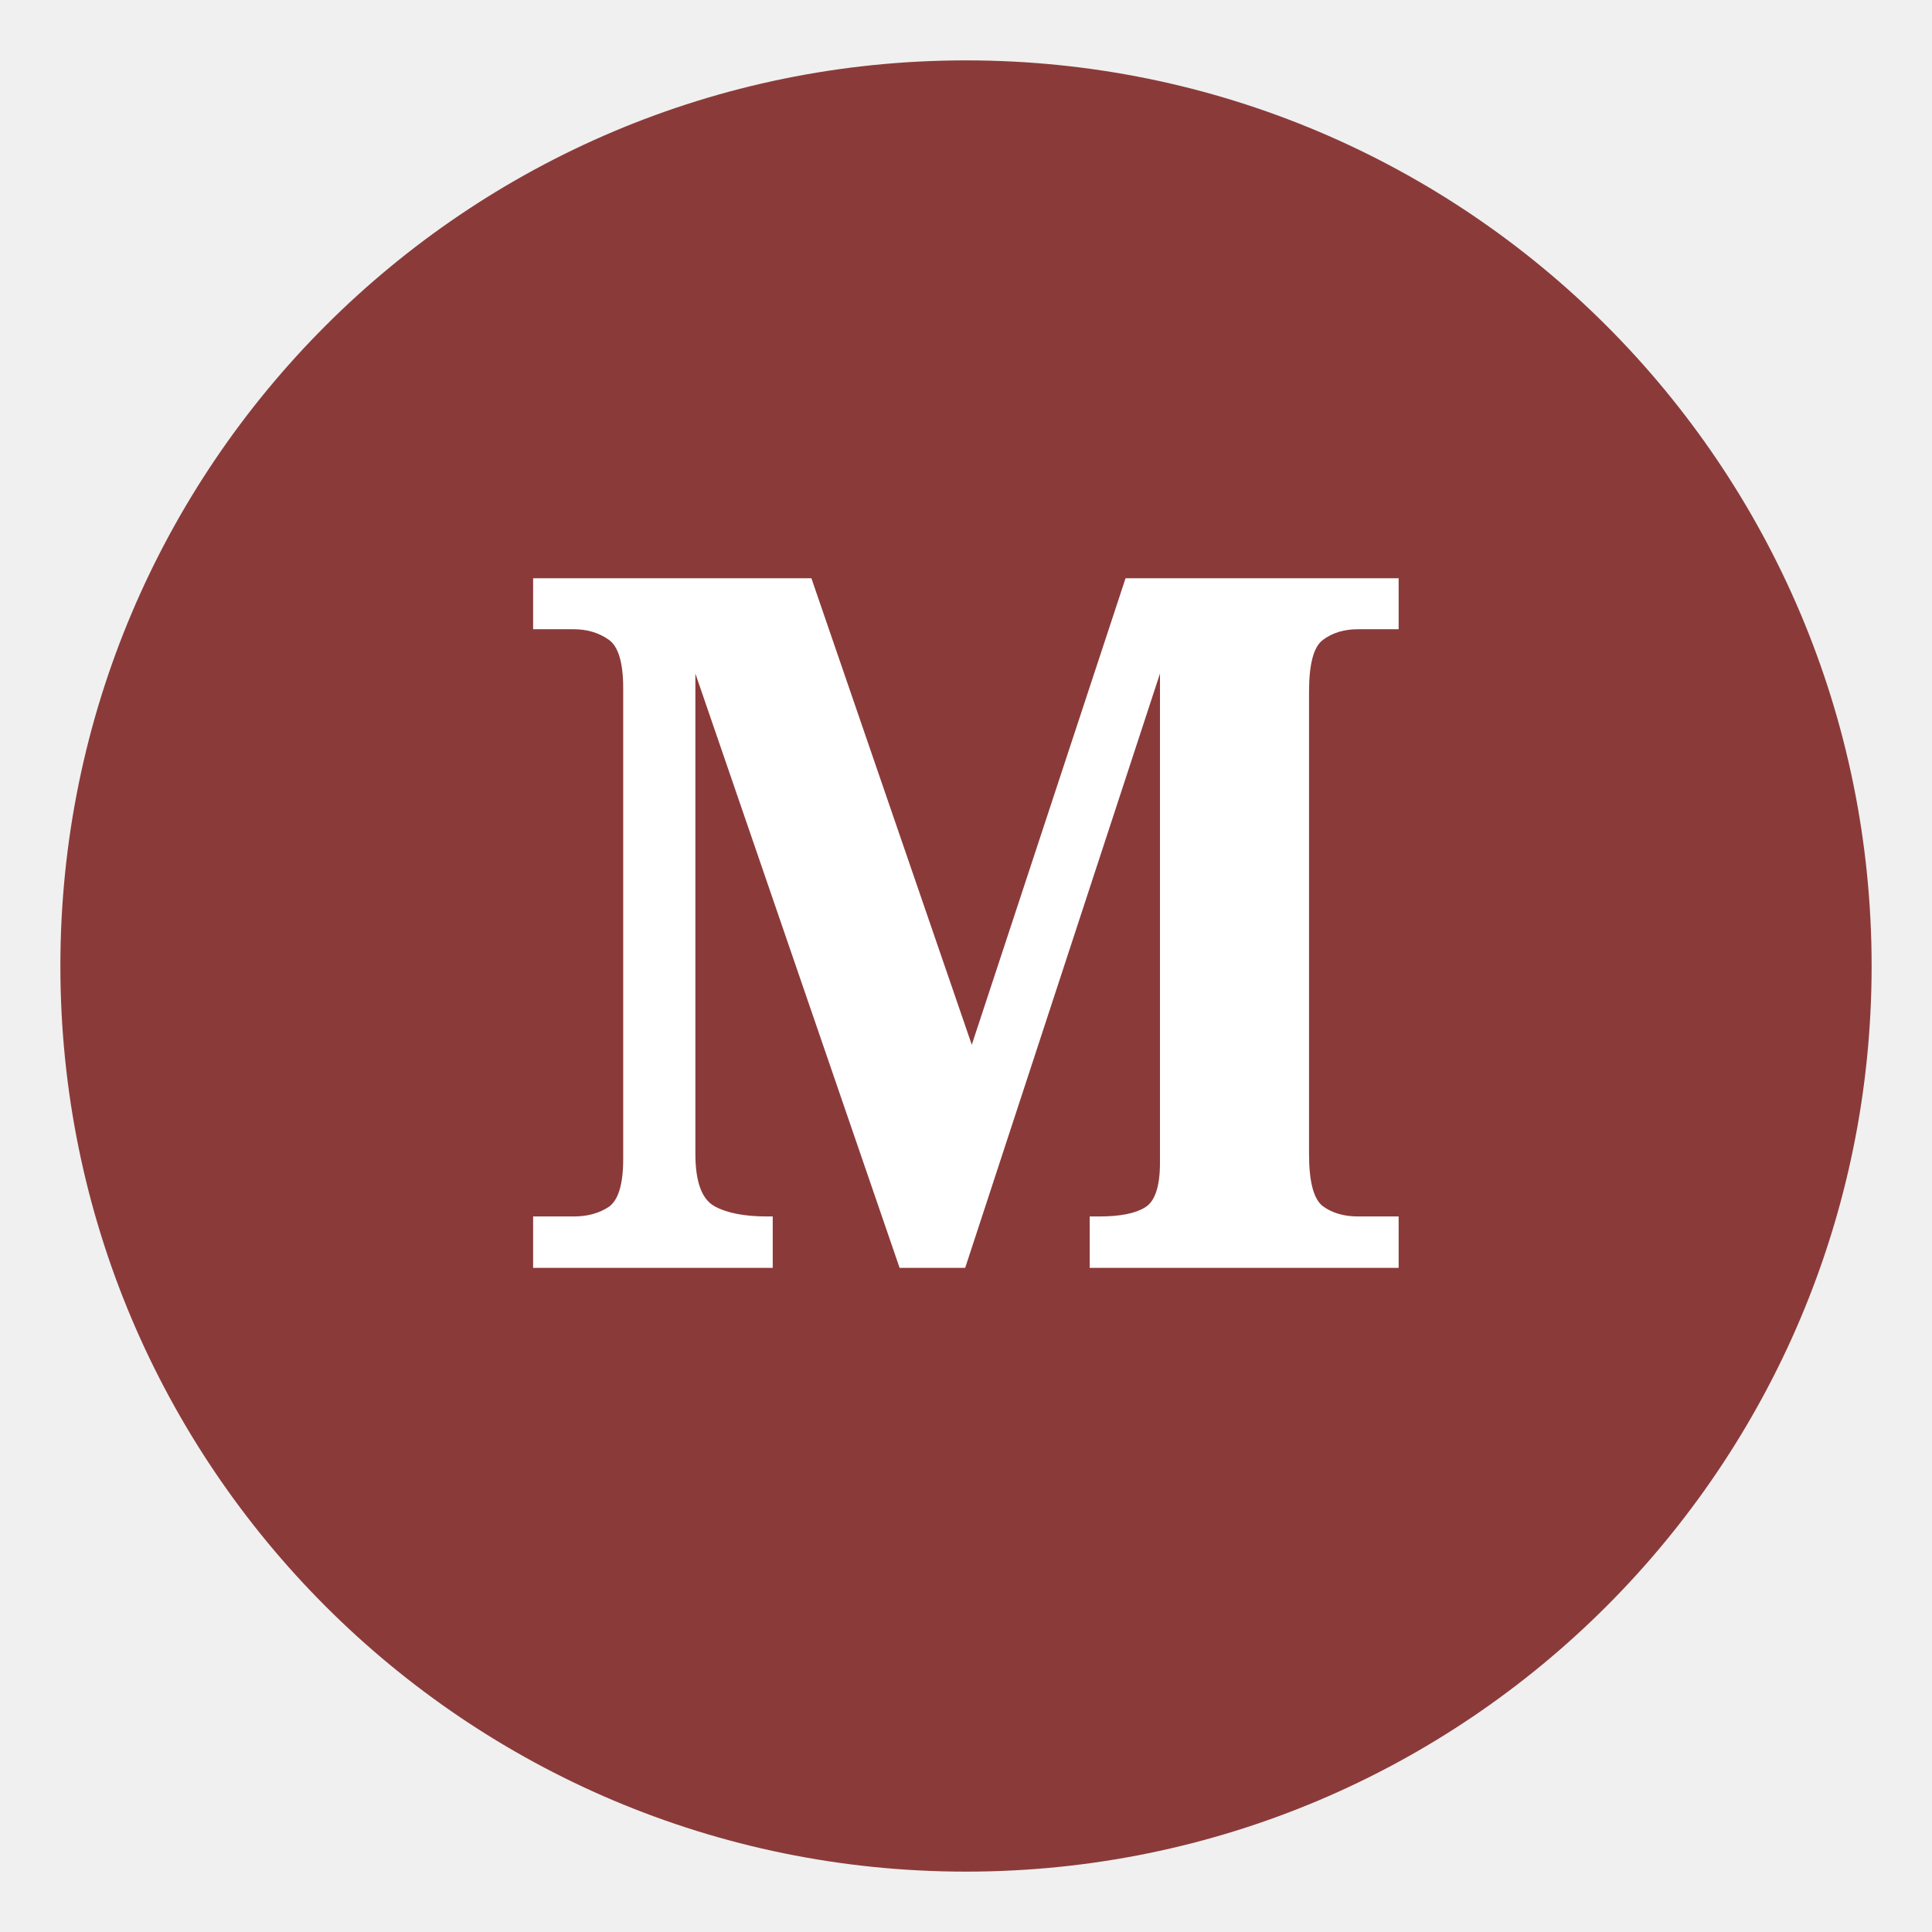
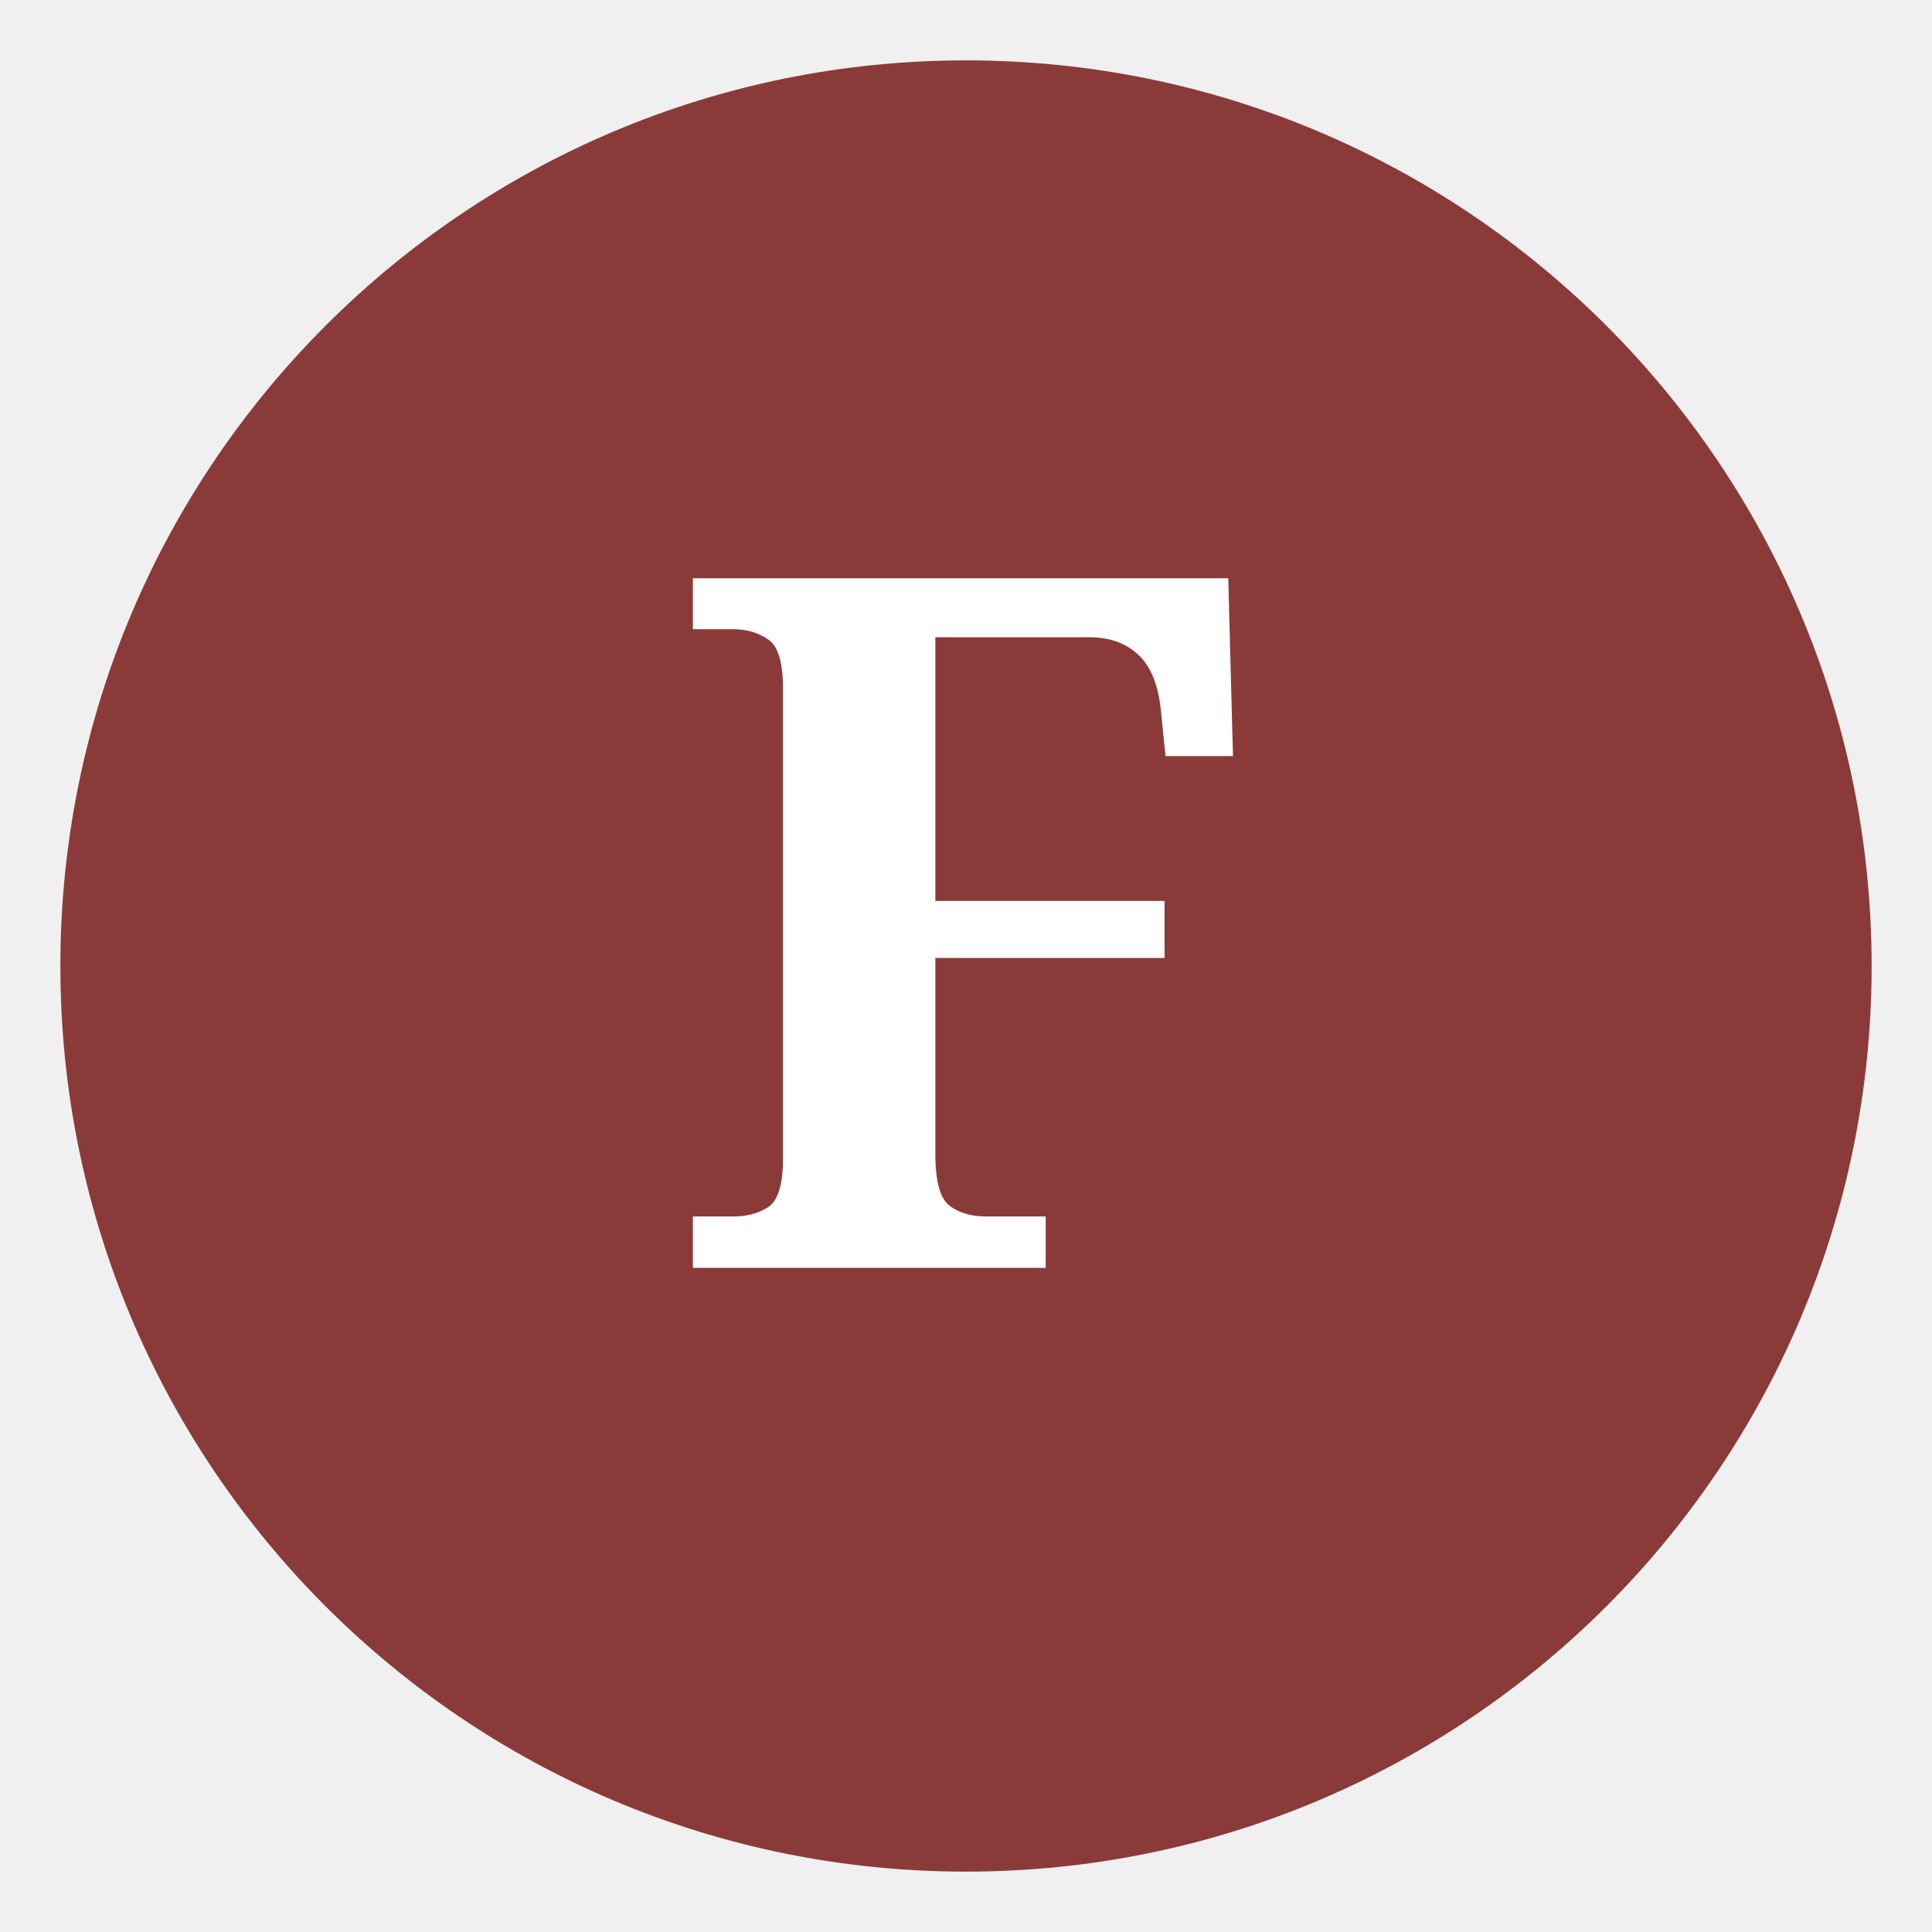
- <svg xmlns="http://www.w3.org/2000/svg" viewBox="0 0 64 64" width="32" height="32" role="img" aria-label="Mavrannahr Tour">
+ <svg xmlns="http://www.w3.org/2000/svg" viewBox="0 0 64 64" width="32" height="32" role="img" aria-label="FENIX MULTIGLOBAL">
  <circle cx="32" cy="32" r="30" fill="#8B3A3A" />
-   <text x="32" y="42" text-anchor="middle" font-family="'Playfair Display', Georgia, serif" font-weight="700" font-size="32" fill="#FFFFFF">M</text>
+   <text x="32" y="42" text-anchor="middle" font-family="'Playfair Display', Georgia, serif" font-weight="700" font-size="32" fill="#FFFFFF">F</text>
</svg>
